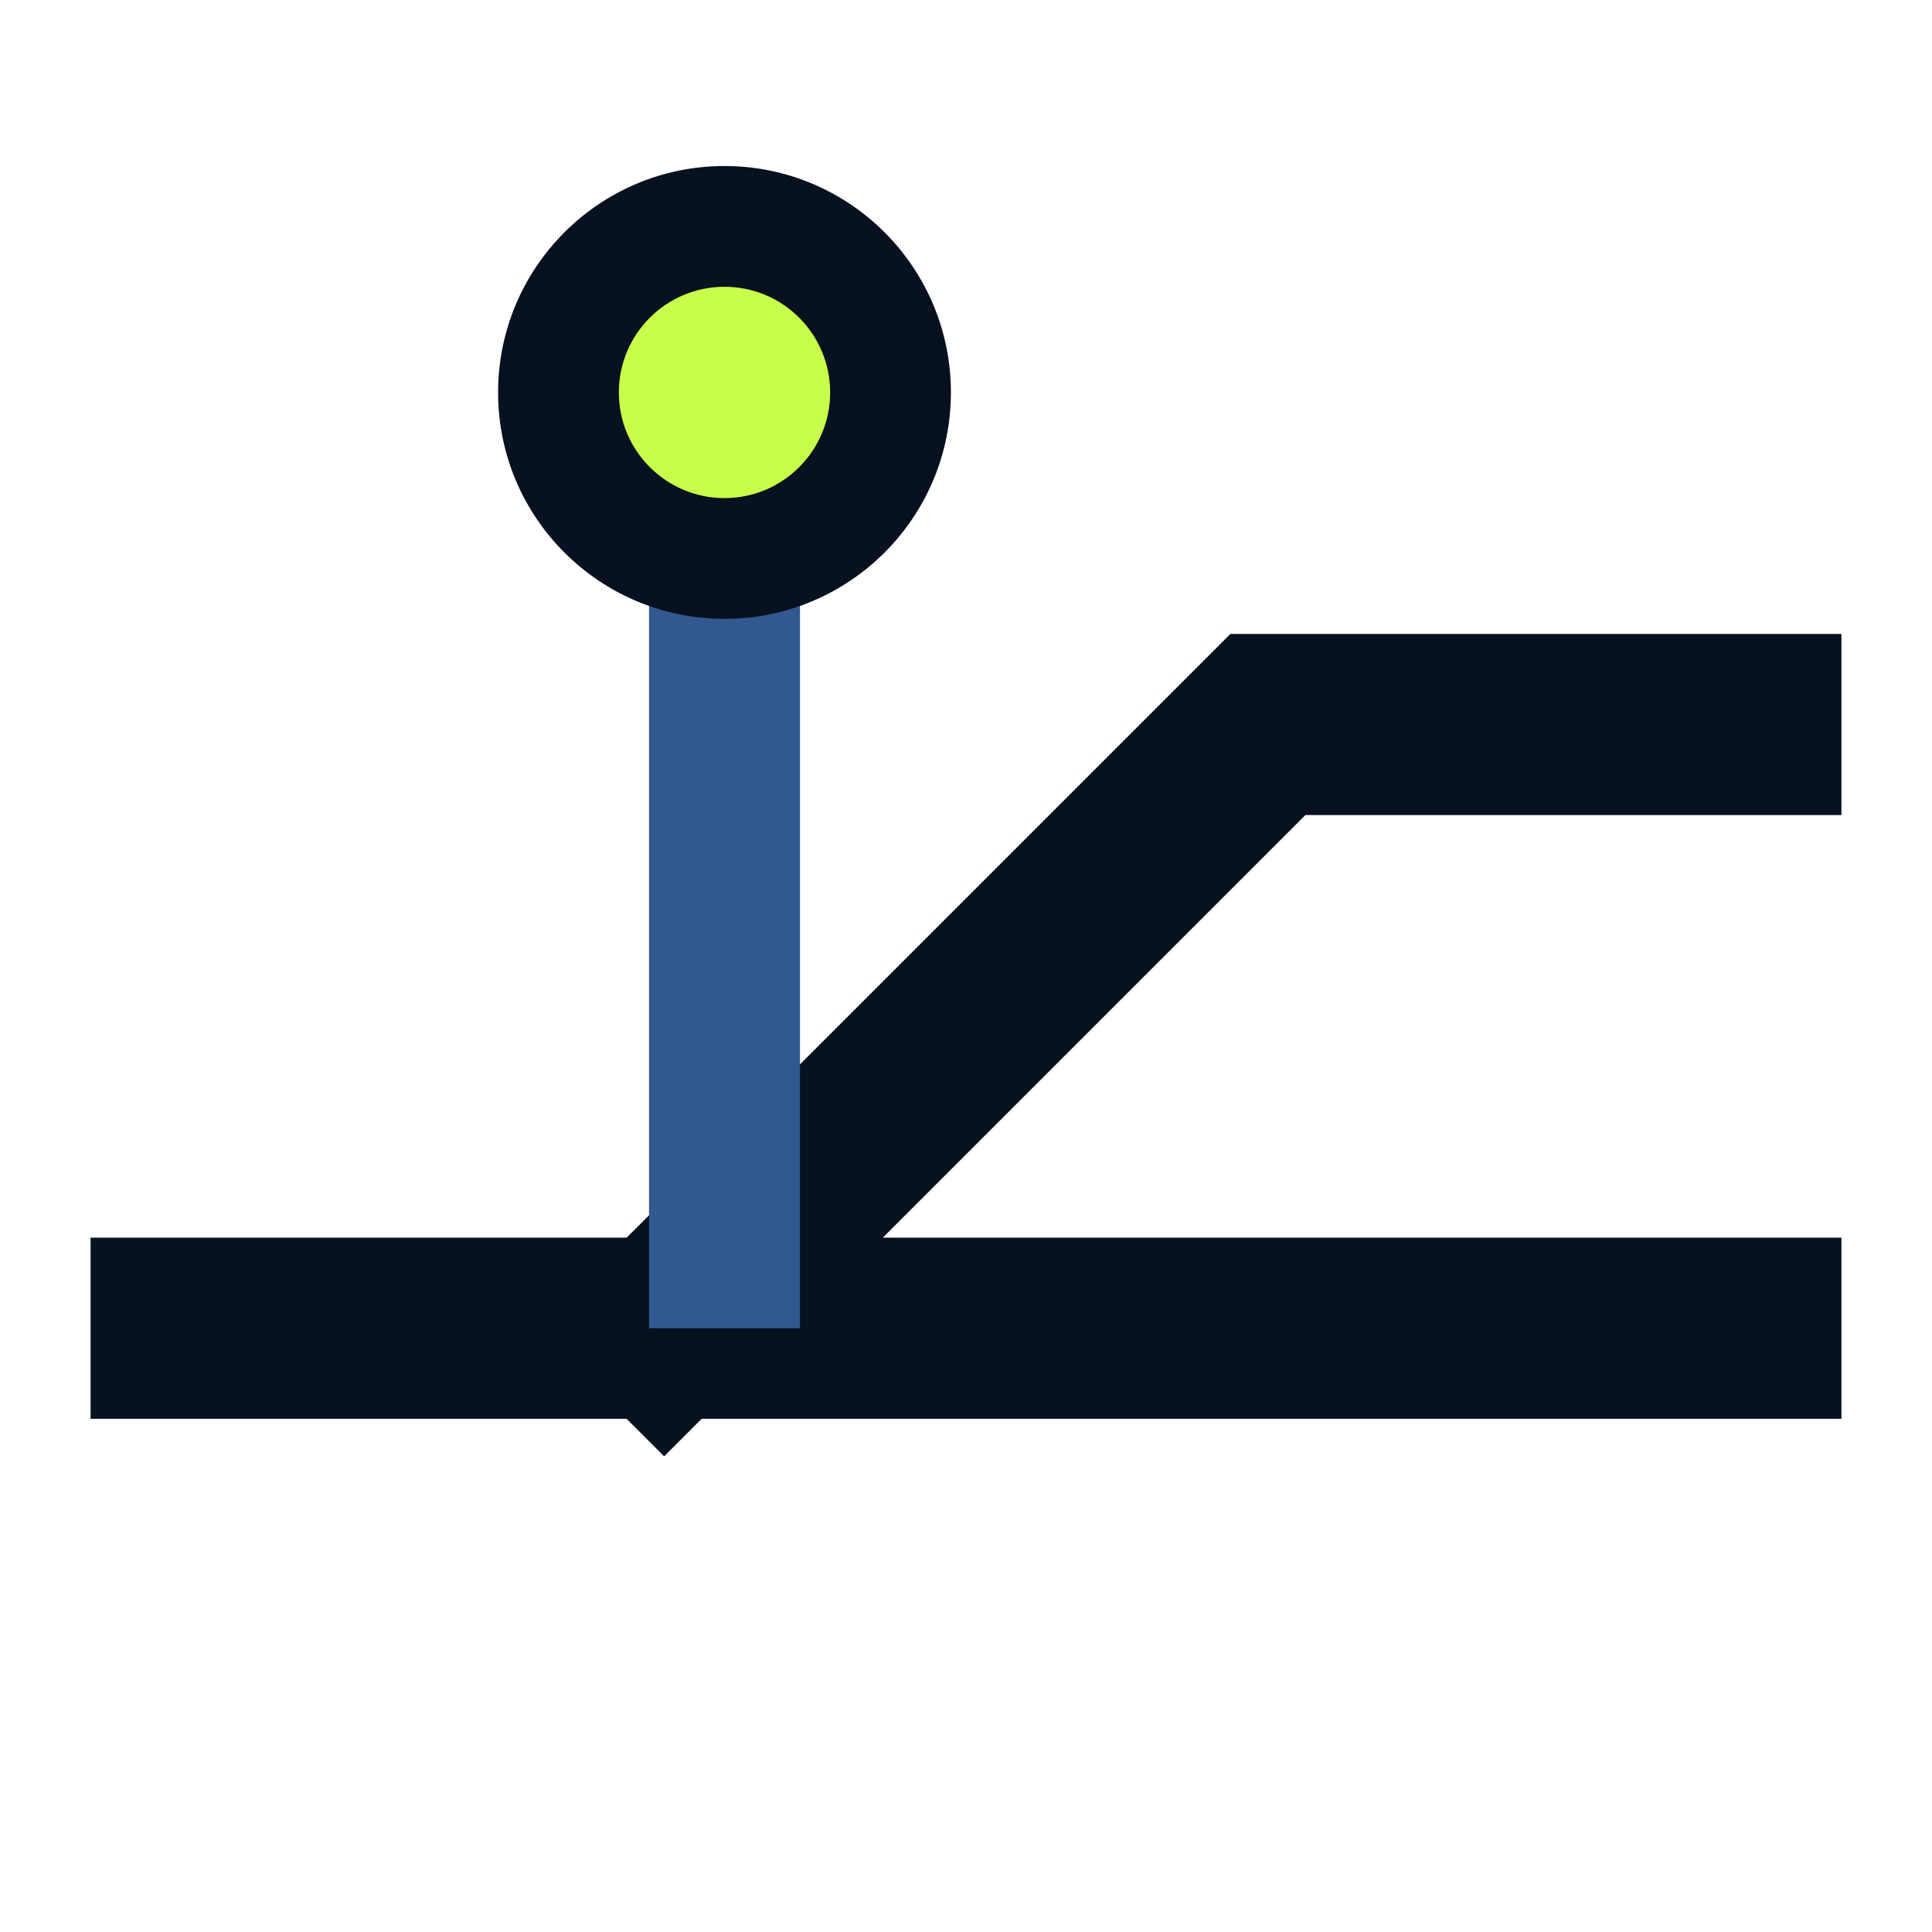
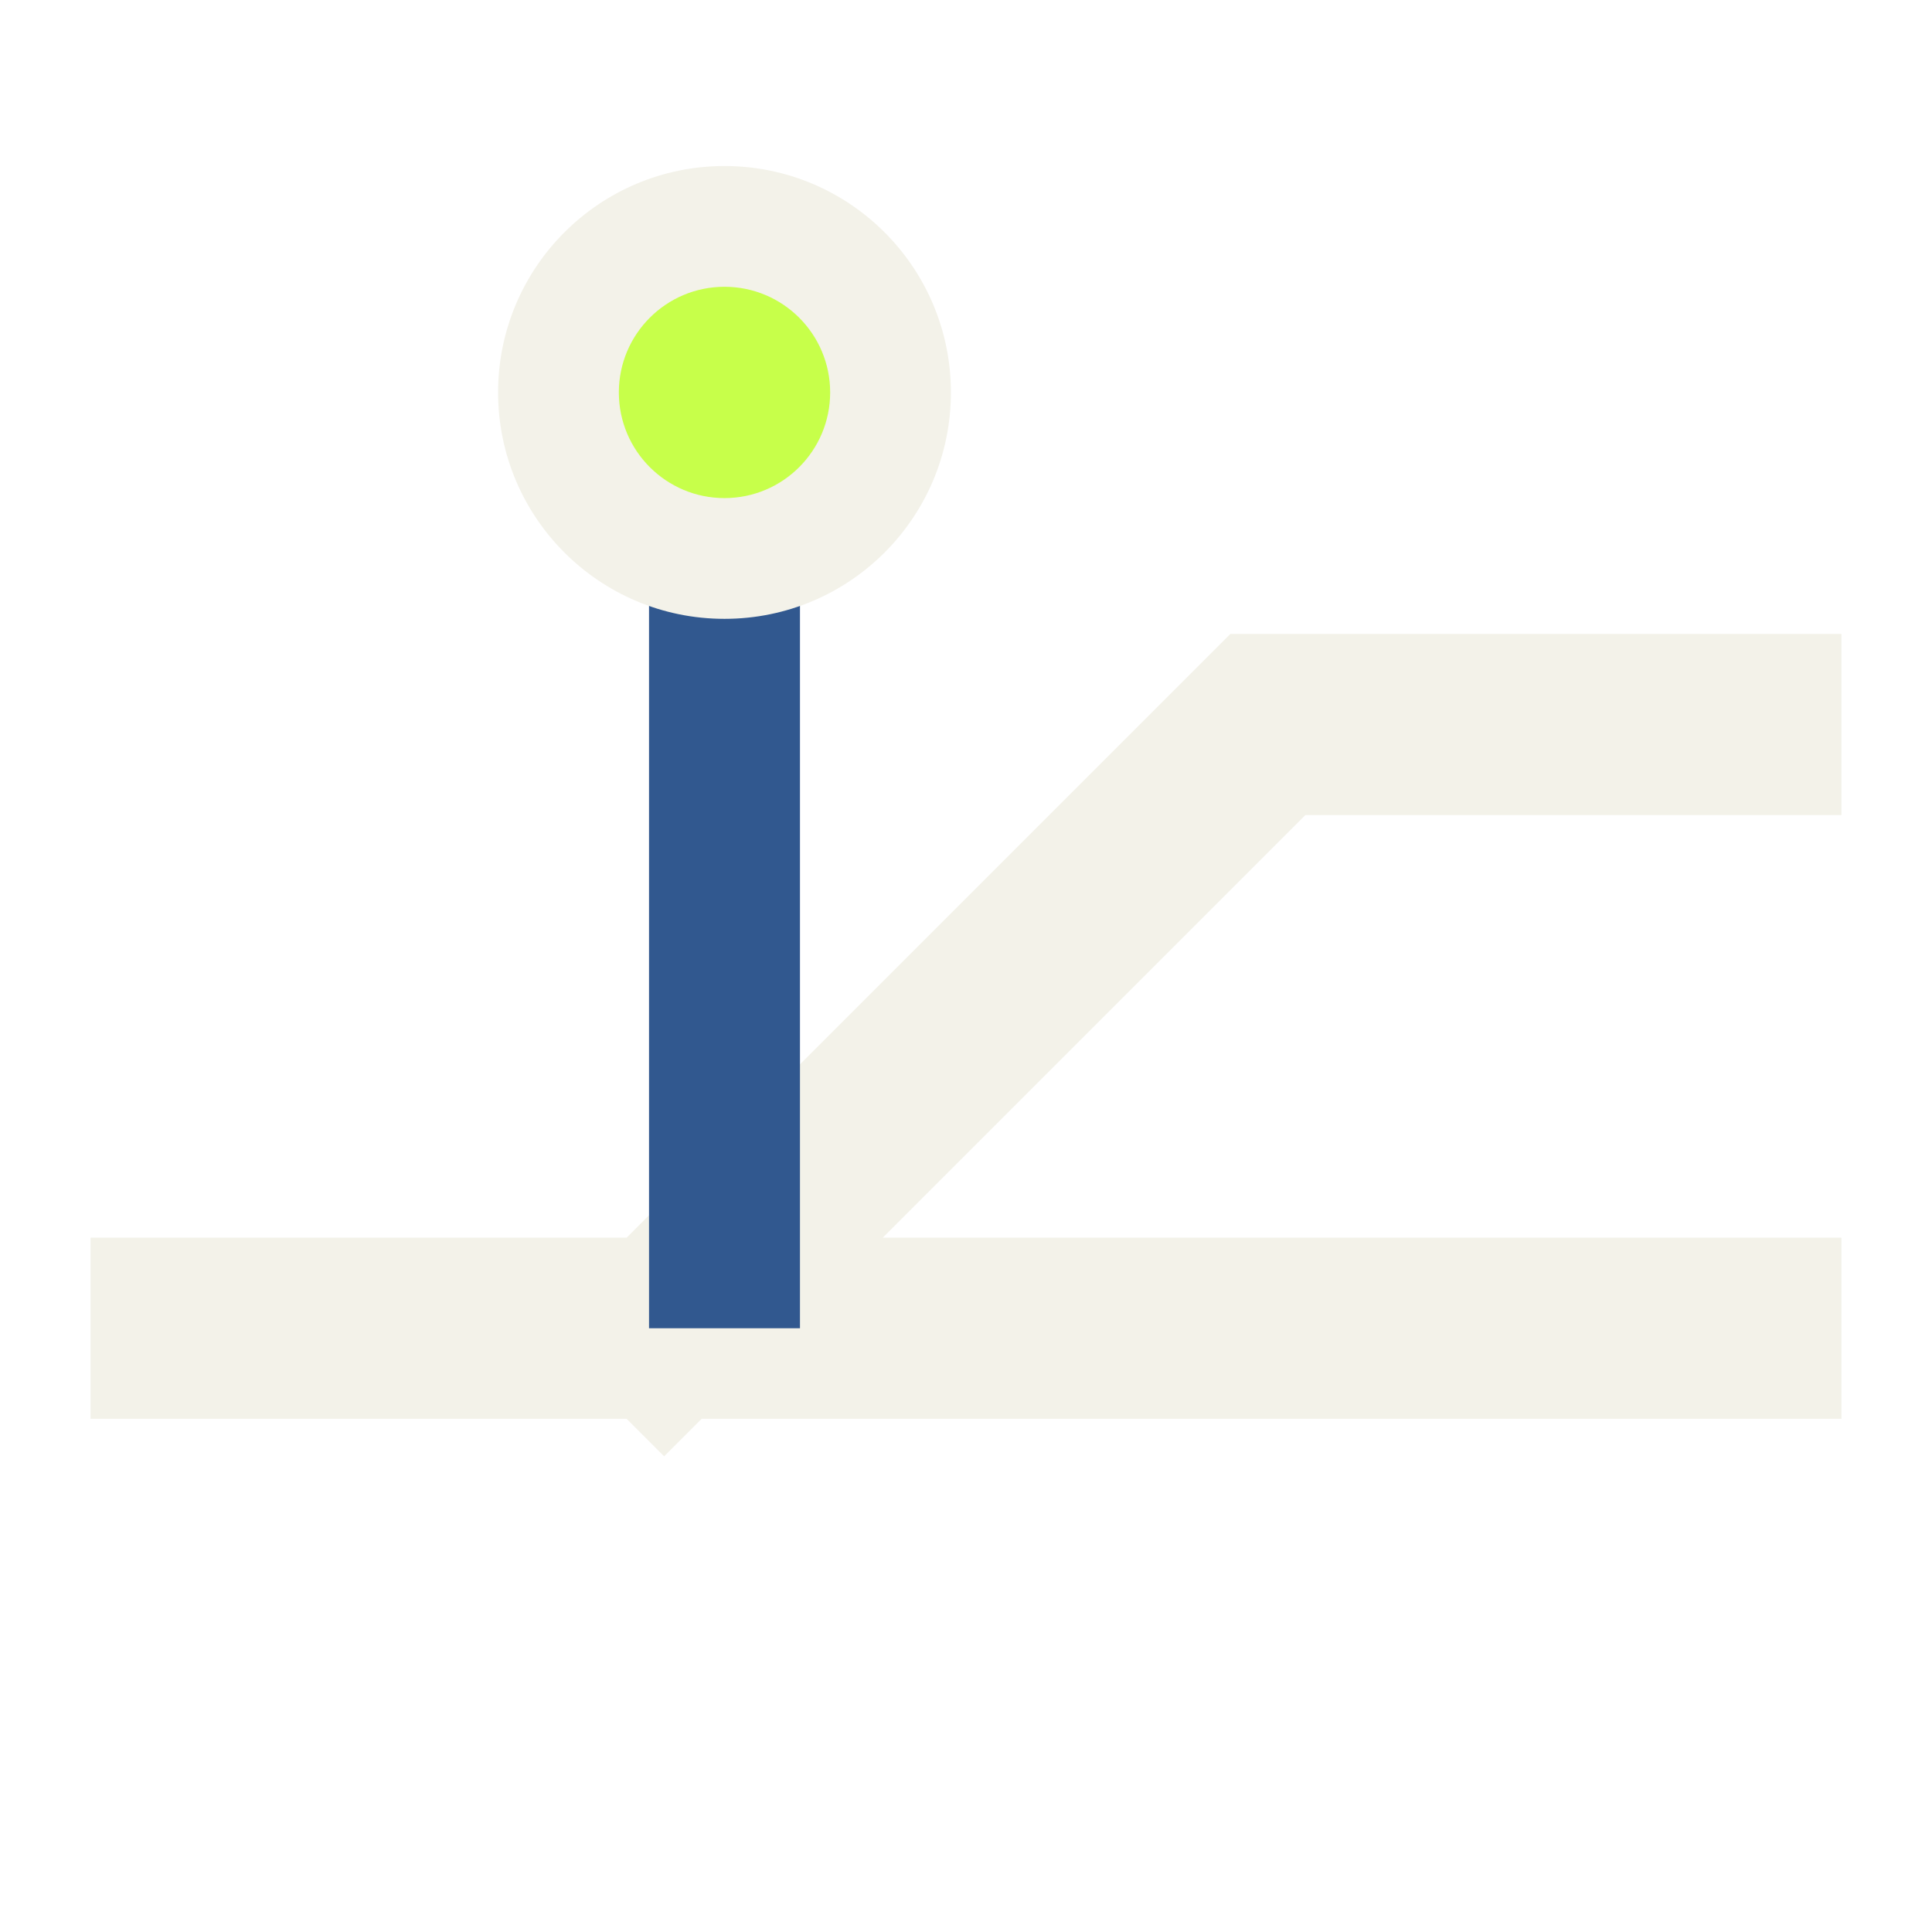
<svg xmlns="http://www.w3.org/2000/svg" viewBox="0 0 128 128" role="img" aria-labelledby="title desc">
-   <path d="M12 88h104M44 88l40-40h32" fill="none" stroke="#07111f" stroke-width="12" stroke-linecap="square" stroke-linejoin="miter" />
+   <path d="M12 88h104M44 88l40-40h32" fill="none" stroke="#f3f2e9" stroke-width="12" stroke-linecap="square" stroke-linejoin="miter" />
  <path d="M48 32v56" stroke="#31588f" stroke-width="10" />
-   <circle cx="48" cy="26" r="15" fill="#07111f" />
+   <circle cx="48" cy="26" r="15" fill="#f3f2e9" />
  <circle cx="48" cy="26" r="7" fill="#c7ff4a" />
</svg>
